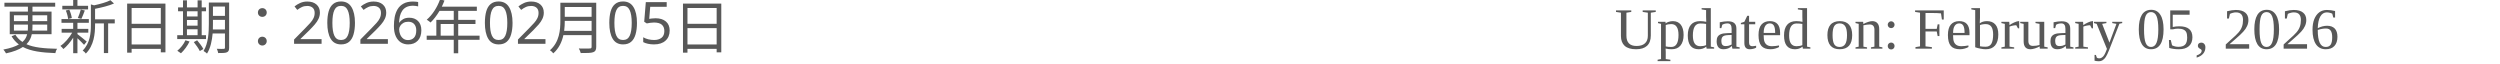
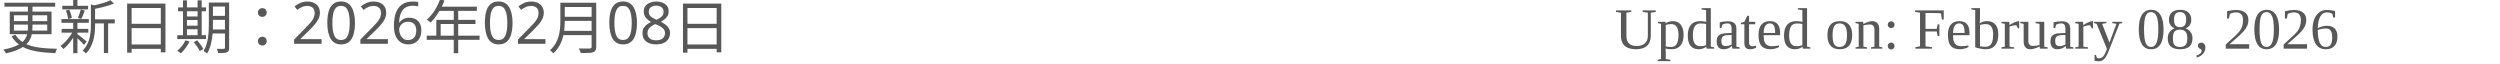
<svg xmlns="http://www.w3.org/2000/svg" width="514px" height="13px" viewBox="0 0 514 13" version="1.1">
  <g id="页面-1" stroke="none" stroke-width="1" fill="none" fill-rule="evenodd" font-family="STSongti-SC-Regular, Songti SC" font-size="12" font-weight="normal" letter-spacing="-0.05" line-spacing="17">
    <g id="A1" transform="translate(-4718, -1335)" fill="#585858">
-       <text id="更新日期：2026年02月05日-Stati">
-         <tspan x="4718.128" y="1345">更新日期：2026年02月05日                                                                               </tspan>
-         <tspan x="5050" y="1345" font-family="TimesNewRomanPSMT, Times New Roman">Updated on: February 05, 2026</tspan>
+       <text id="更新日期：2026年02月08日-Stati">
+         <tspan x="4718.128" y="1345">更新日期：2026年02月08日                                                                               </tspan>
+         <tspan x="5050" y="1345" font-family="TimesNewRomanPSMT, Times New Roman">Updated on: February 08, 2026</tspan>
      </text>
    </g>
  </g>
</svg>
